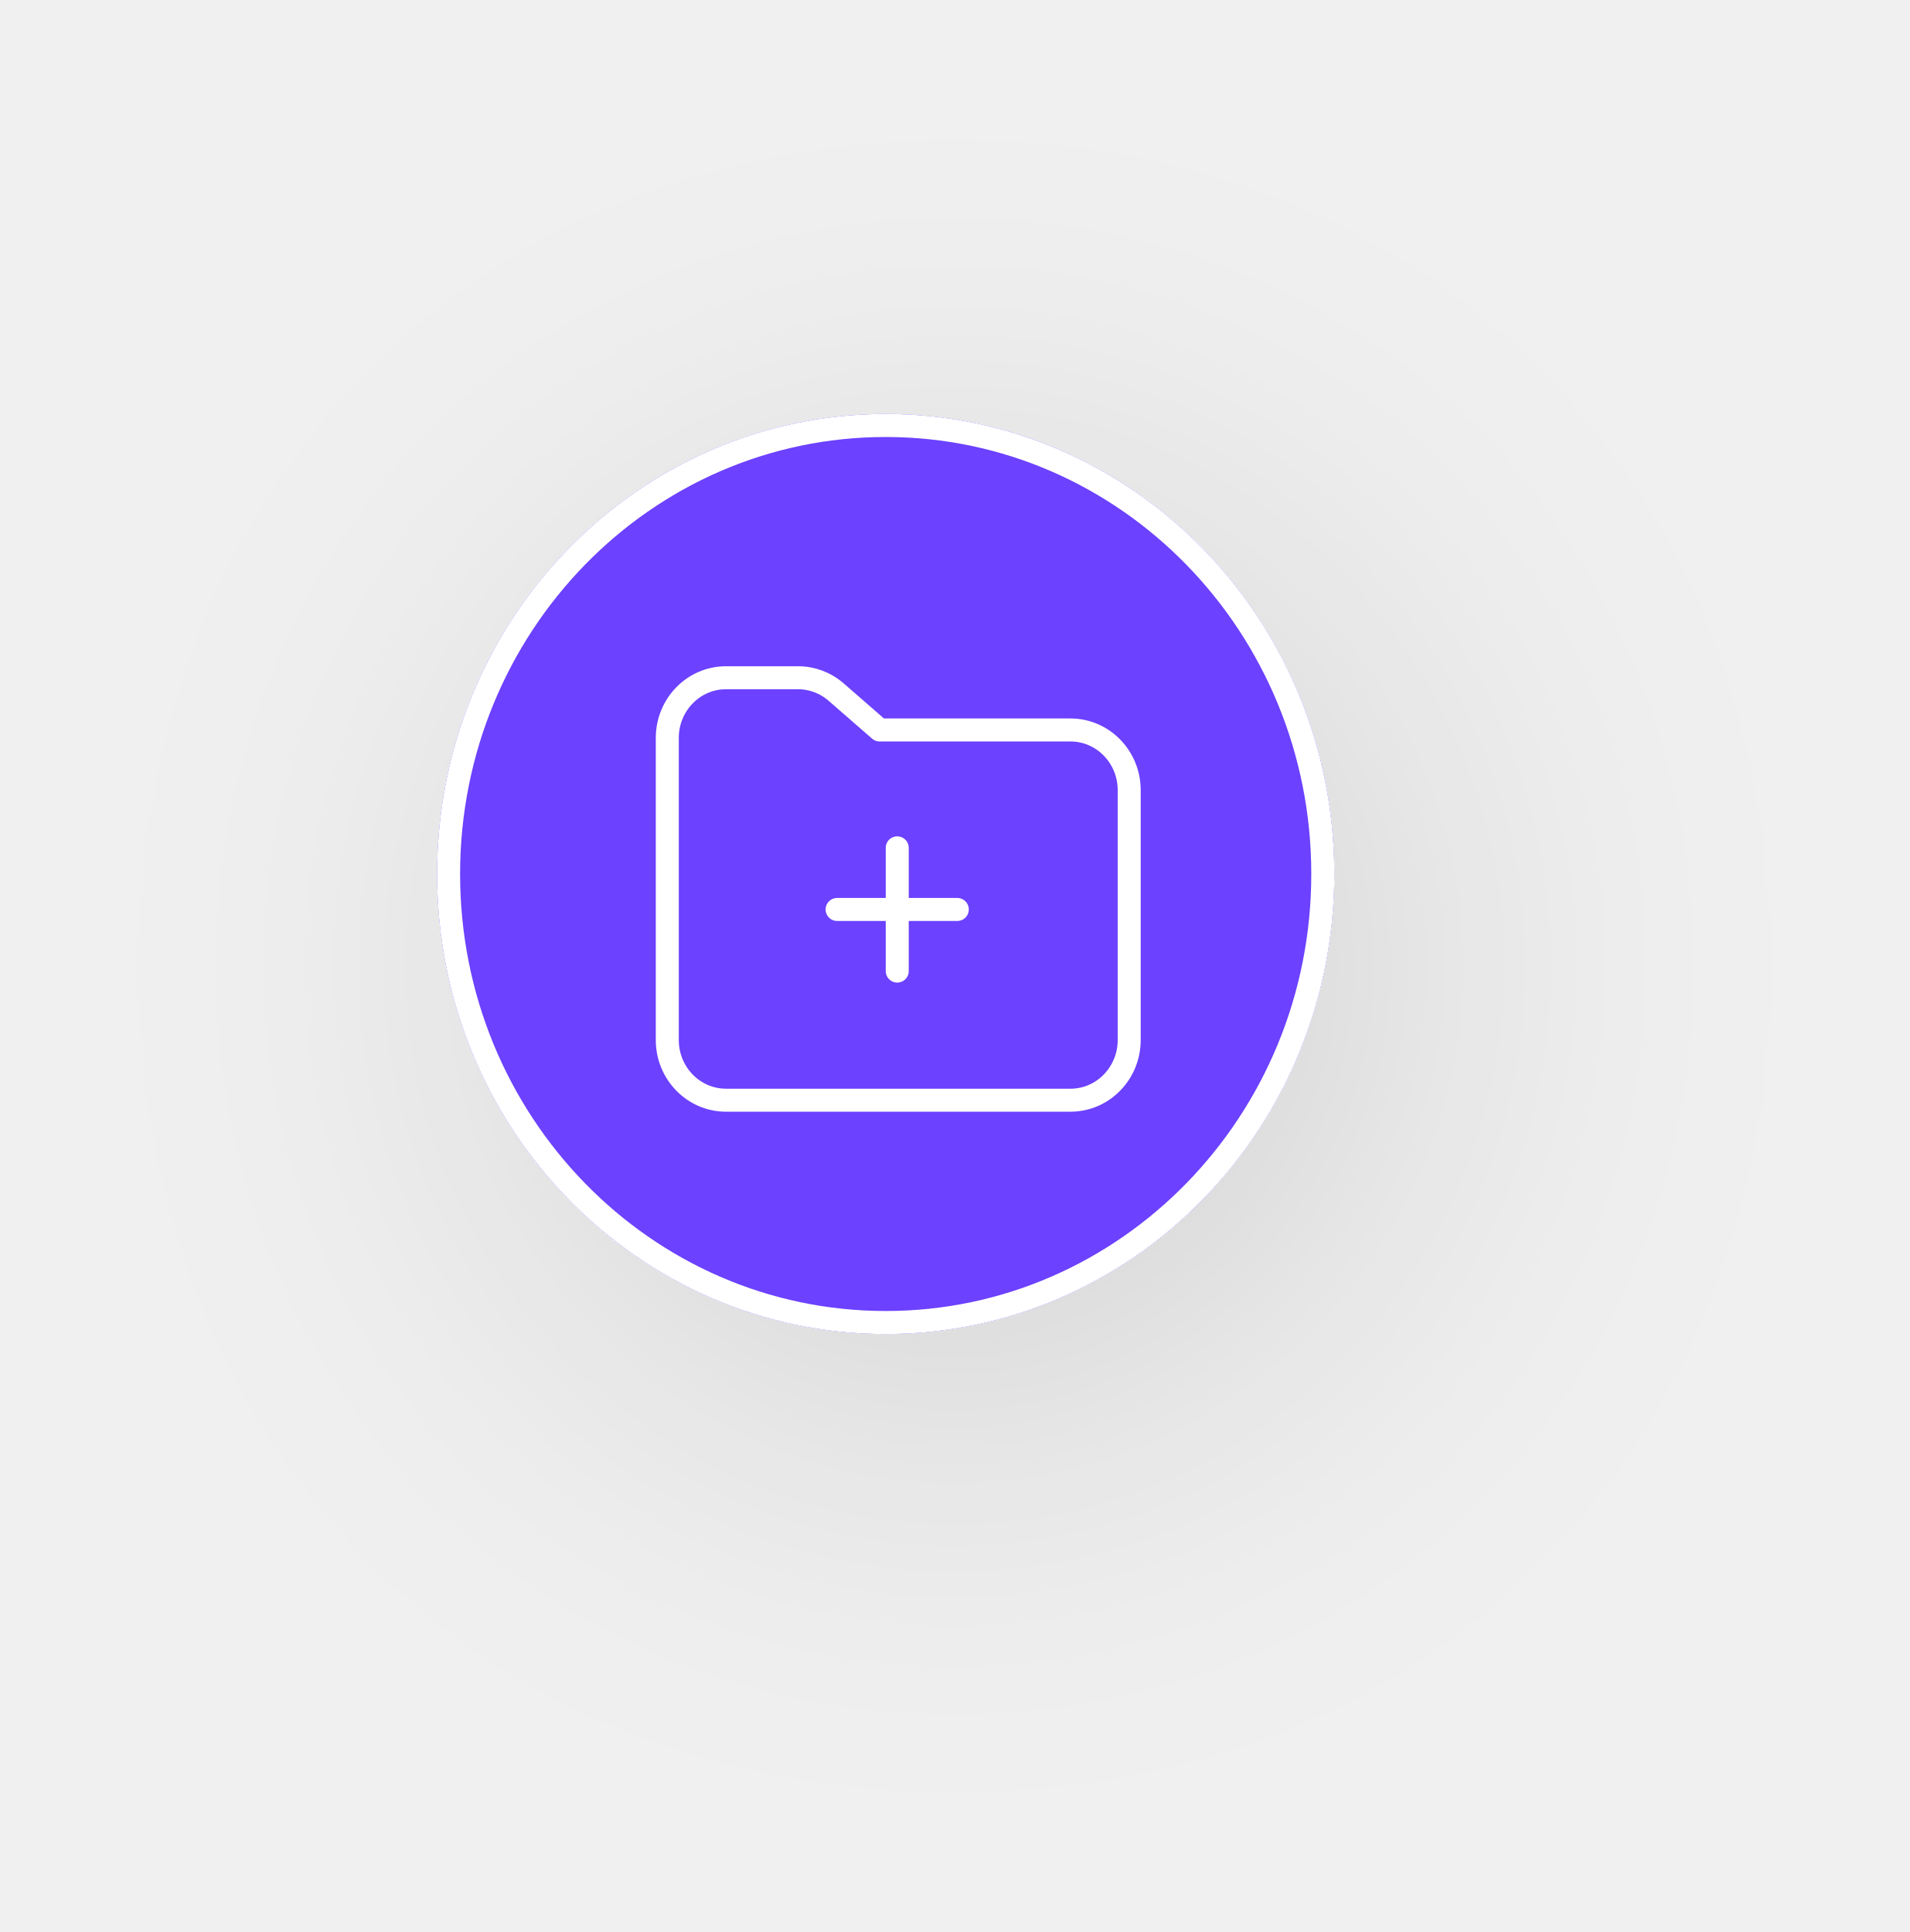
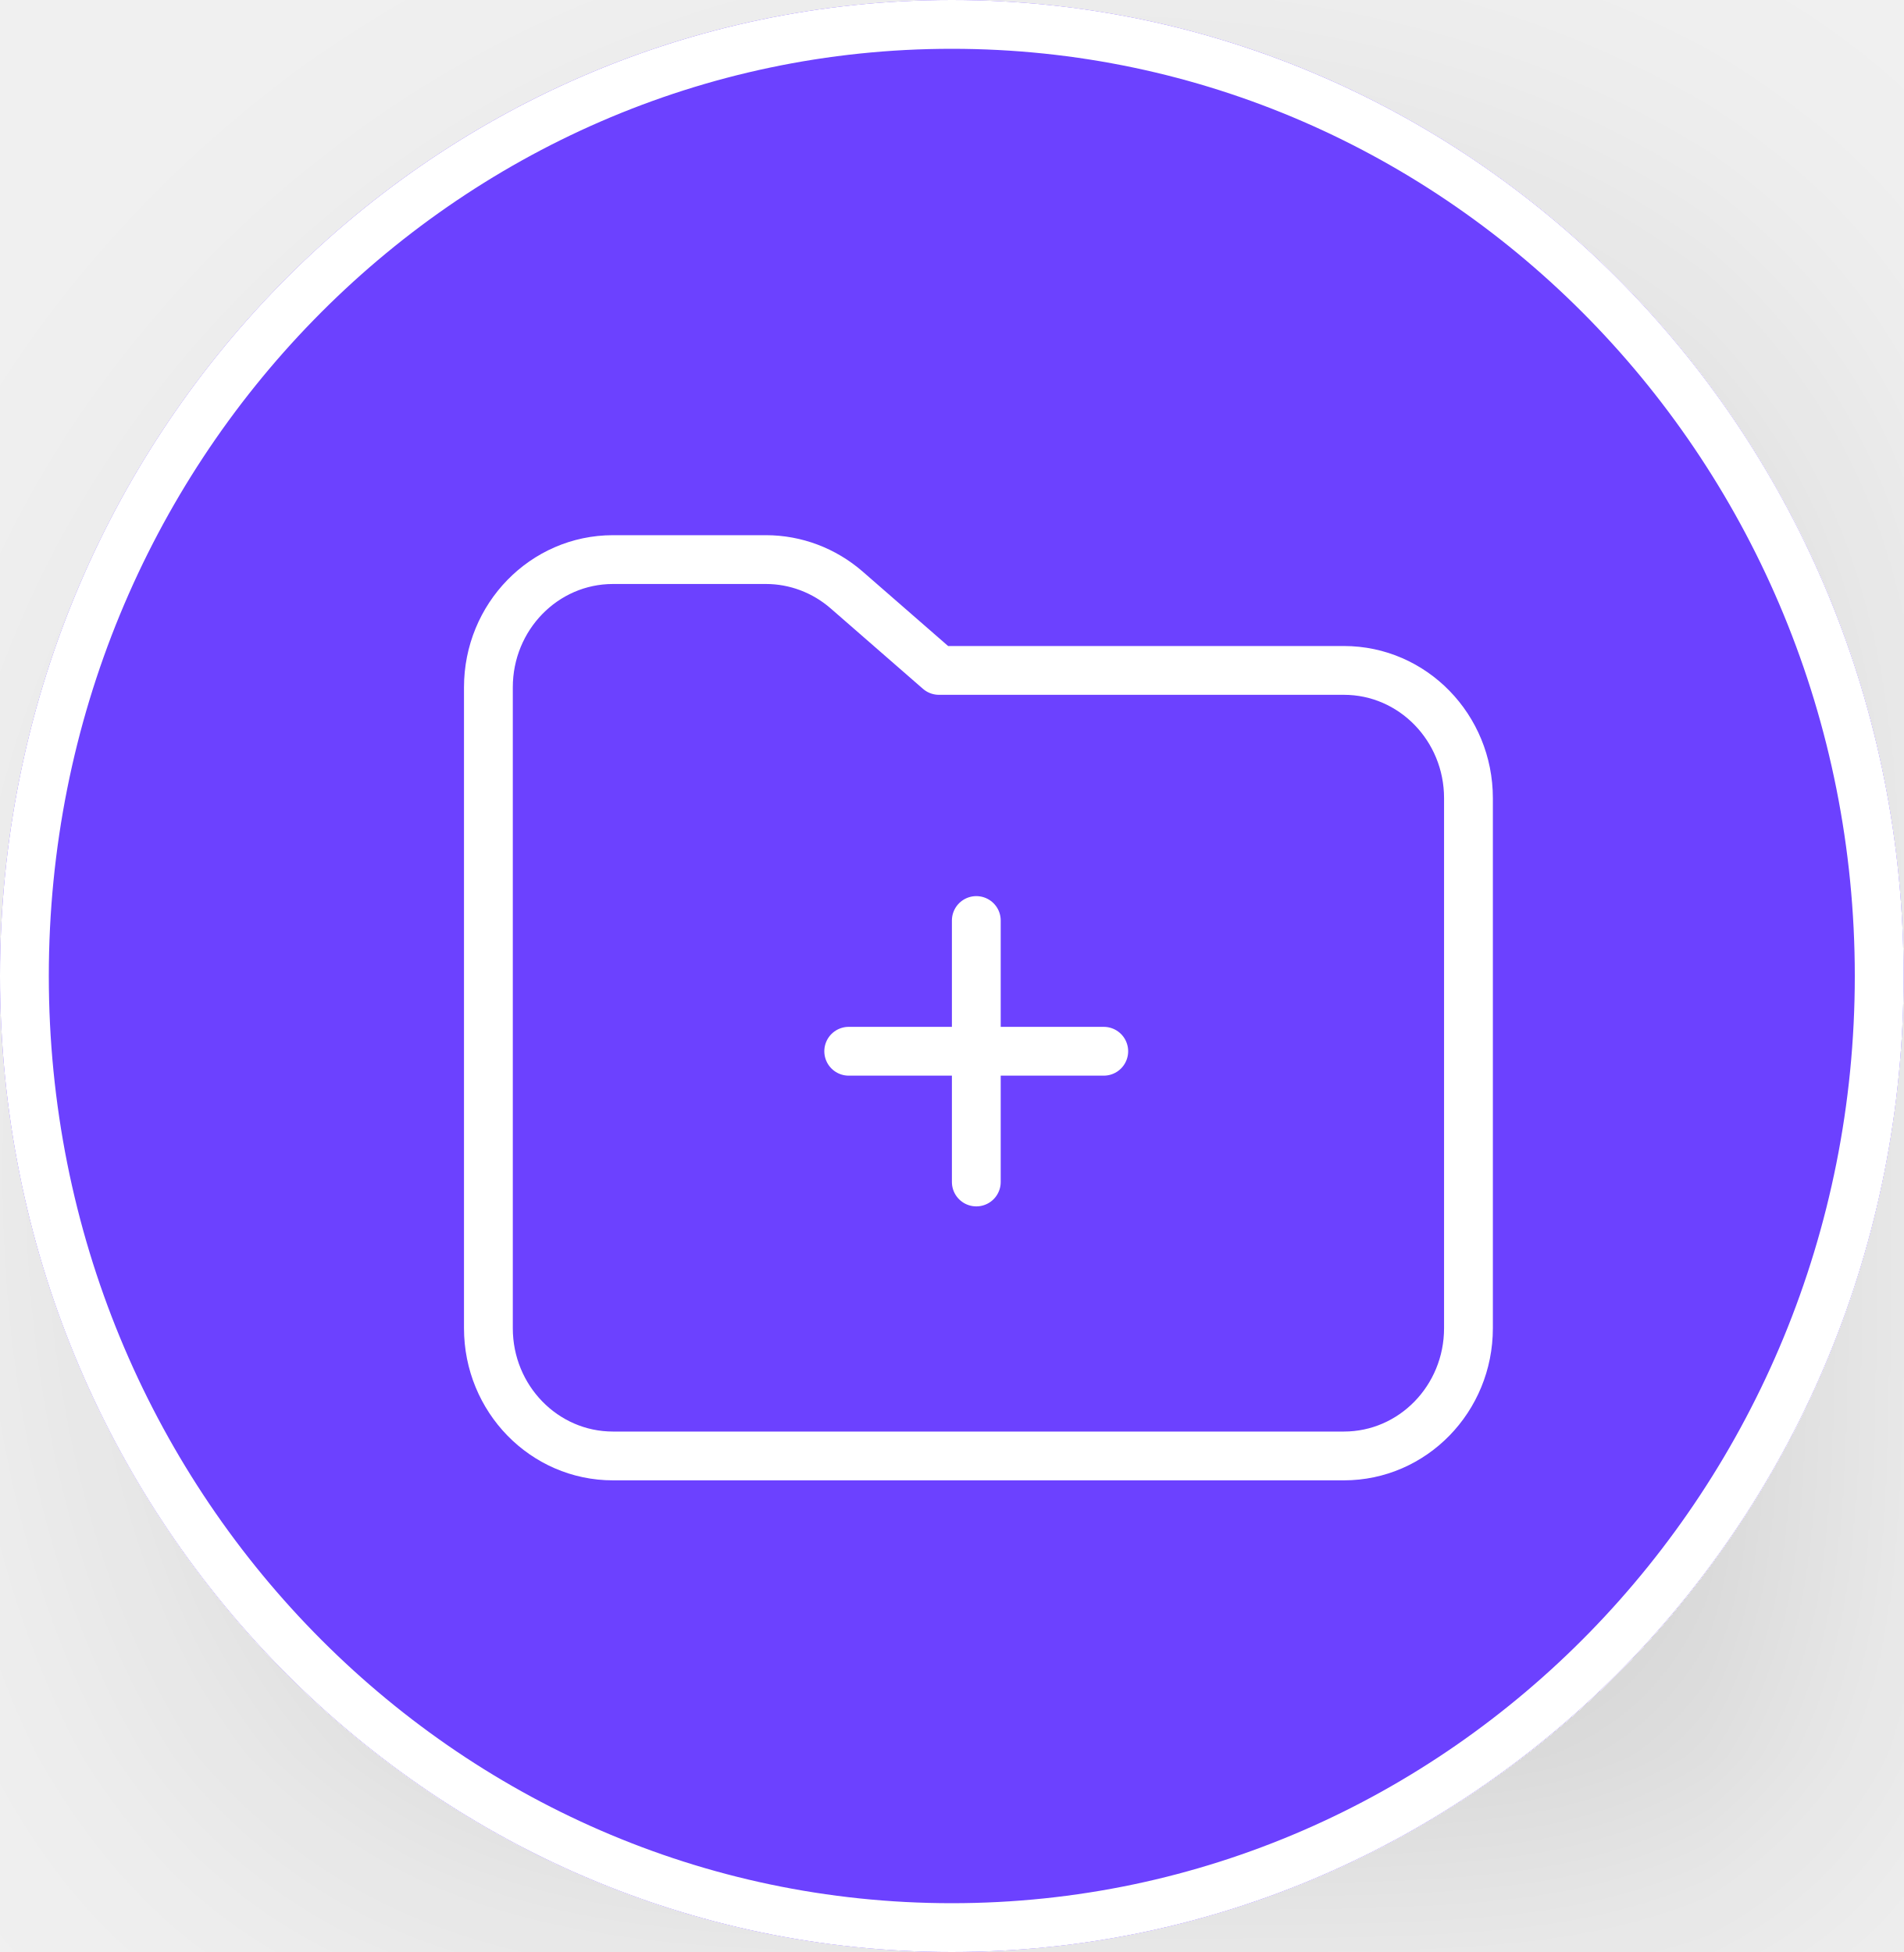
- <svg xmlns="http://www.w3.org/2000/svg" width="83" height="84" viewBox="0 0 83 84" fill="none">
+ <svg xmlns="http://www.w3.org/2000/svg" width="39" height="40" viewBox="19 18 39 40" fill="none">
  <g filter="url(#filter0_d_2022_2160)">
    <ellipse cx="38.5" cy="38" rx="19.5" ry="20" fill="#6C41FF" />
    <path d="M38.5 18.5C48.982 18.5 57.5 27.218 57.5 38C57.5 48.782 48.982 57.5 38.5 57.5C28.018 57.5 19.5 48.782 19.5 38C19.5 27.218 28.018 18.5 38.5 18.5Z" stroke="white" />
  </g>
  <path d="M49.085 40.834V34.356C49.085 32.91 47.943 31.738 46.533 31.738H38.237L36.346 30.09C35.884 29.688 35.298 29.467 34.693 29.467H31.558C30.148 29.467 29.006 30.639 29.006 32.085V45.217C29.006 46.663 30.148 47.835 31.558 47.835H46.533C47.943 47.835 49.085 46.663 49.085 45.217V40.835V40.834Z" fill="#6C41FF" stroke="white" stroke-linecap="round" stroke-linejoin="round" />
  <path d="M39.002 36.863V42.221" stroke="white" stroke-linecap="round" stroke-linejoin="round" />
  <path d="M41.613 39.542H36.388" stroke="white" stroke-linecap="round" stroke-linejoin="round" />
  <defs>
    <filter id="filter0_d_2022_2160" x="0" y="0" width="83" height="84" filterUnits="userSpaceOnUse" color-interpolation-filters="sRGB">
      <feFlood flood-opacity="0" result="BackgroundImageFix" />
      <feColorMatrix in="SourceAlpha" type="matrix" values="0 0 0 0 0 0 0 0 0 0 0 0 0 0 0 0 0 0 127 0" result="hardAlpha" />
      <feOffset dx="3" dy="4" />
      <feGaussianBlur stdDeviation="11" />
      <feComposite in2="hardAlpha" operator="out" />
      <feColorMatrix type="matrix" values="0 0 0 0 0 0 0 0 0 0 0 0 0 0 0 0 0 0 0.12 0" />
      <feBlend mode="normal" in2="BackgroundImageFix" result="effect1_dropShadow_2022_2160" />
      <feBlend mode="normal" in="SourceGraphic" in2="effect1_dropShadow_2022_2160" result="shape" />
    </filter>
  </defs>
</svg>
